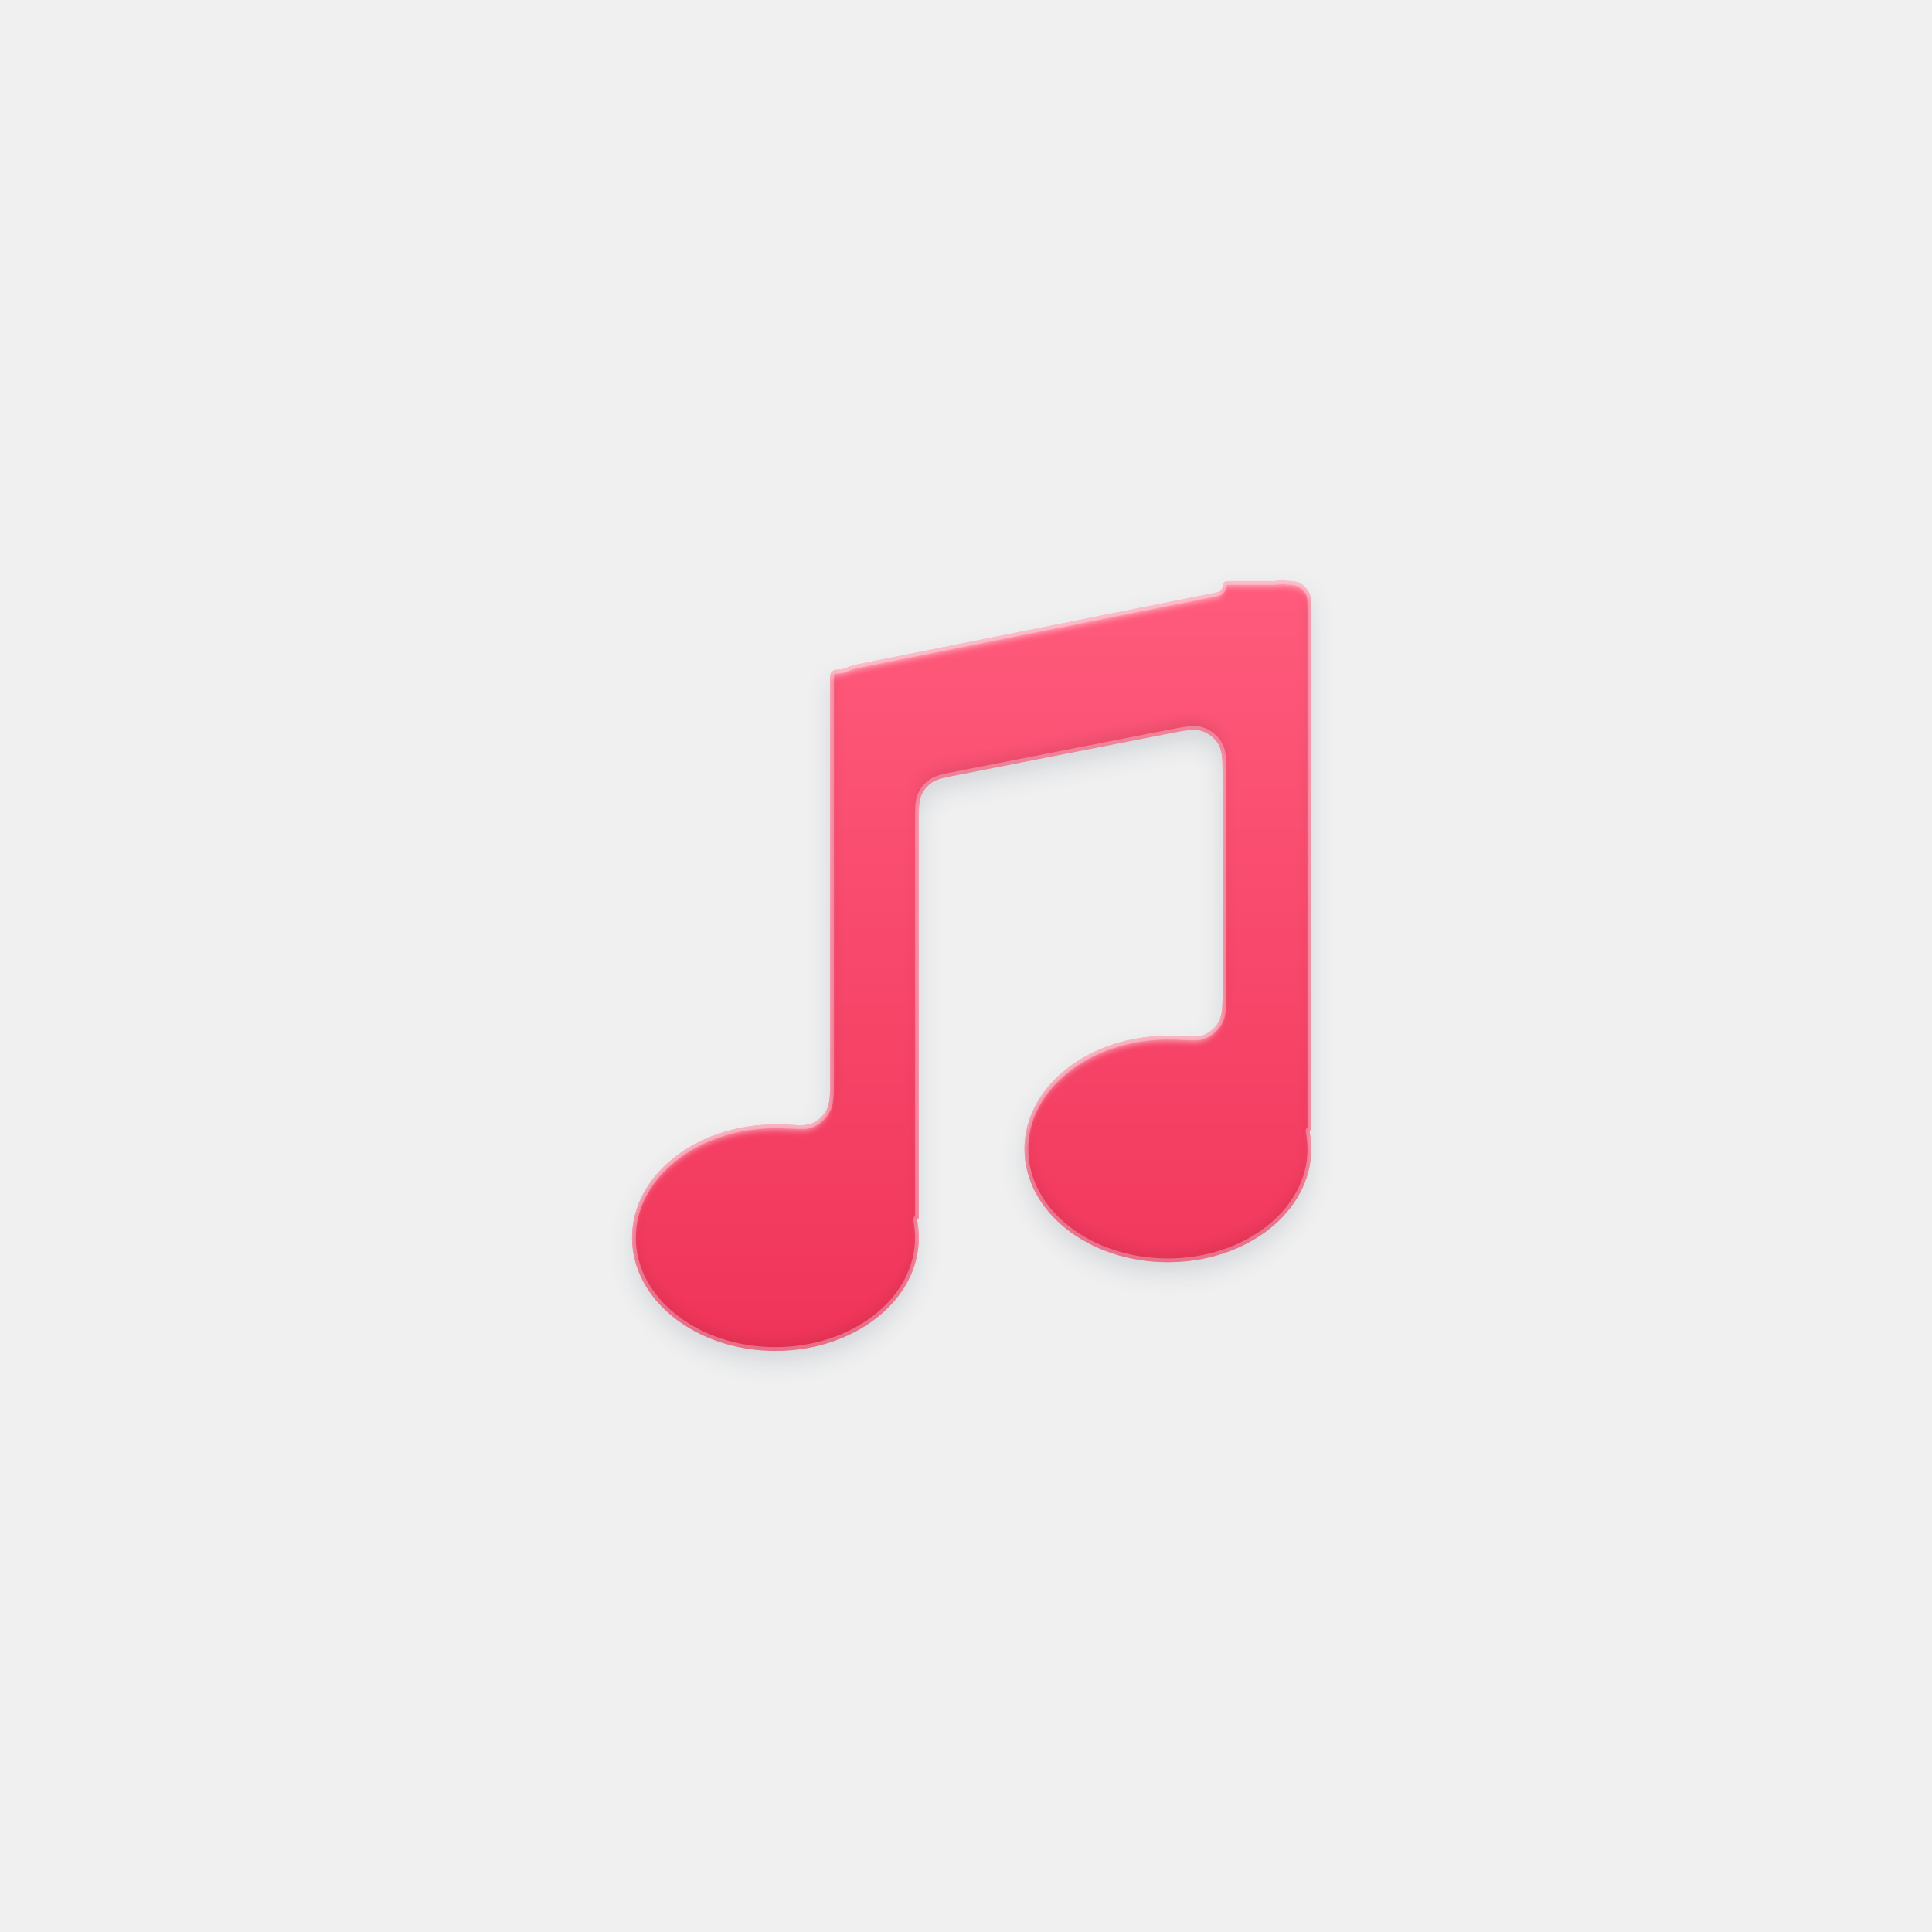
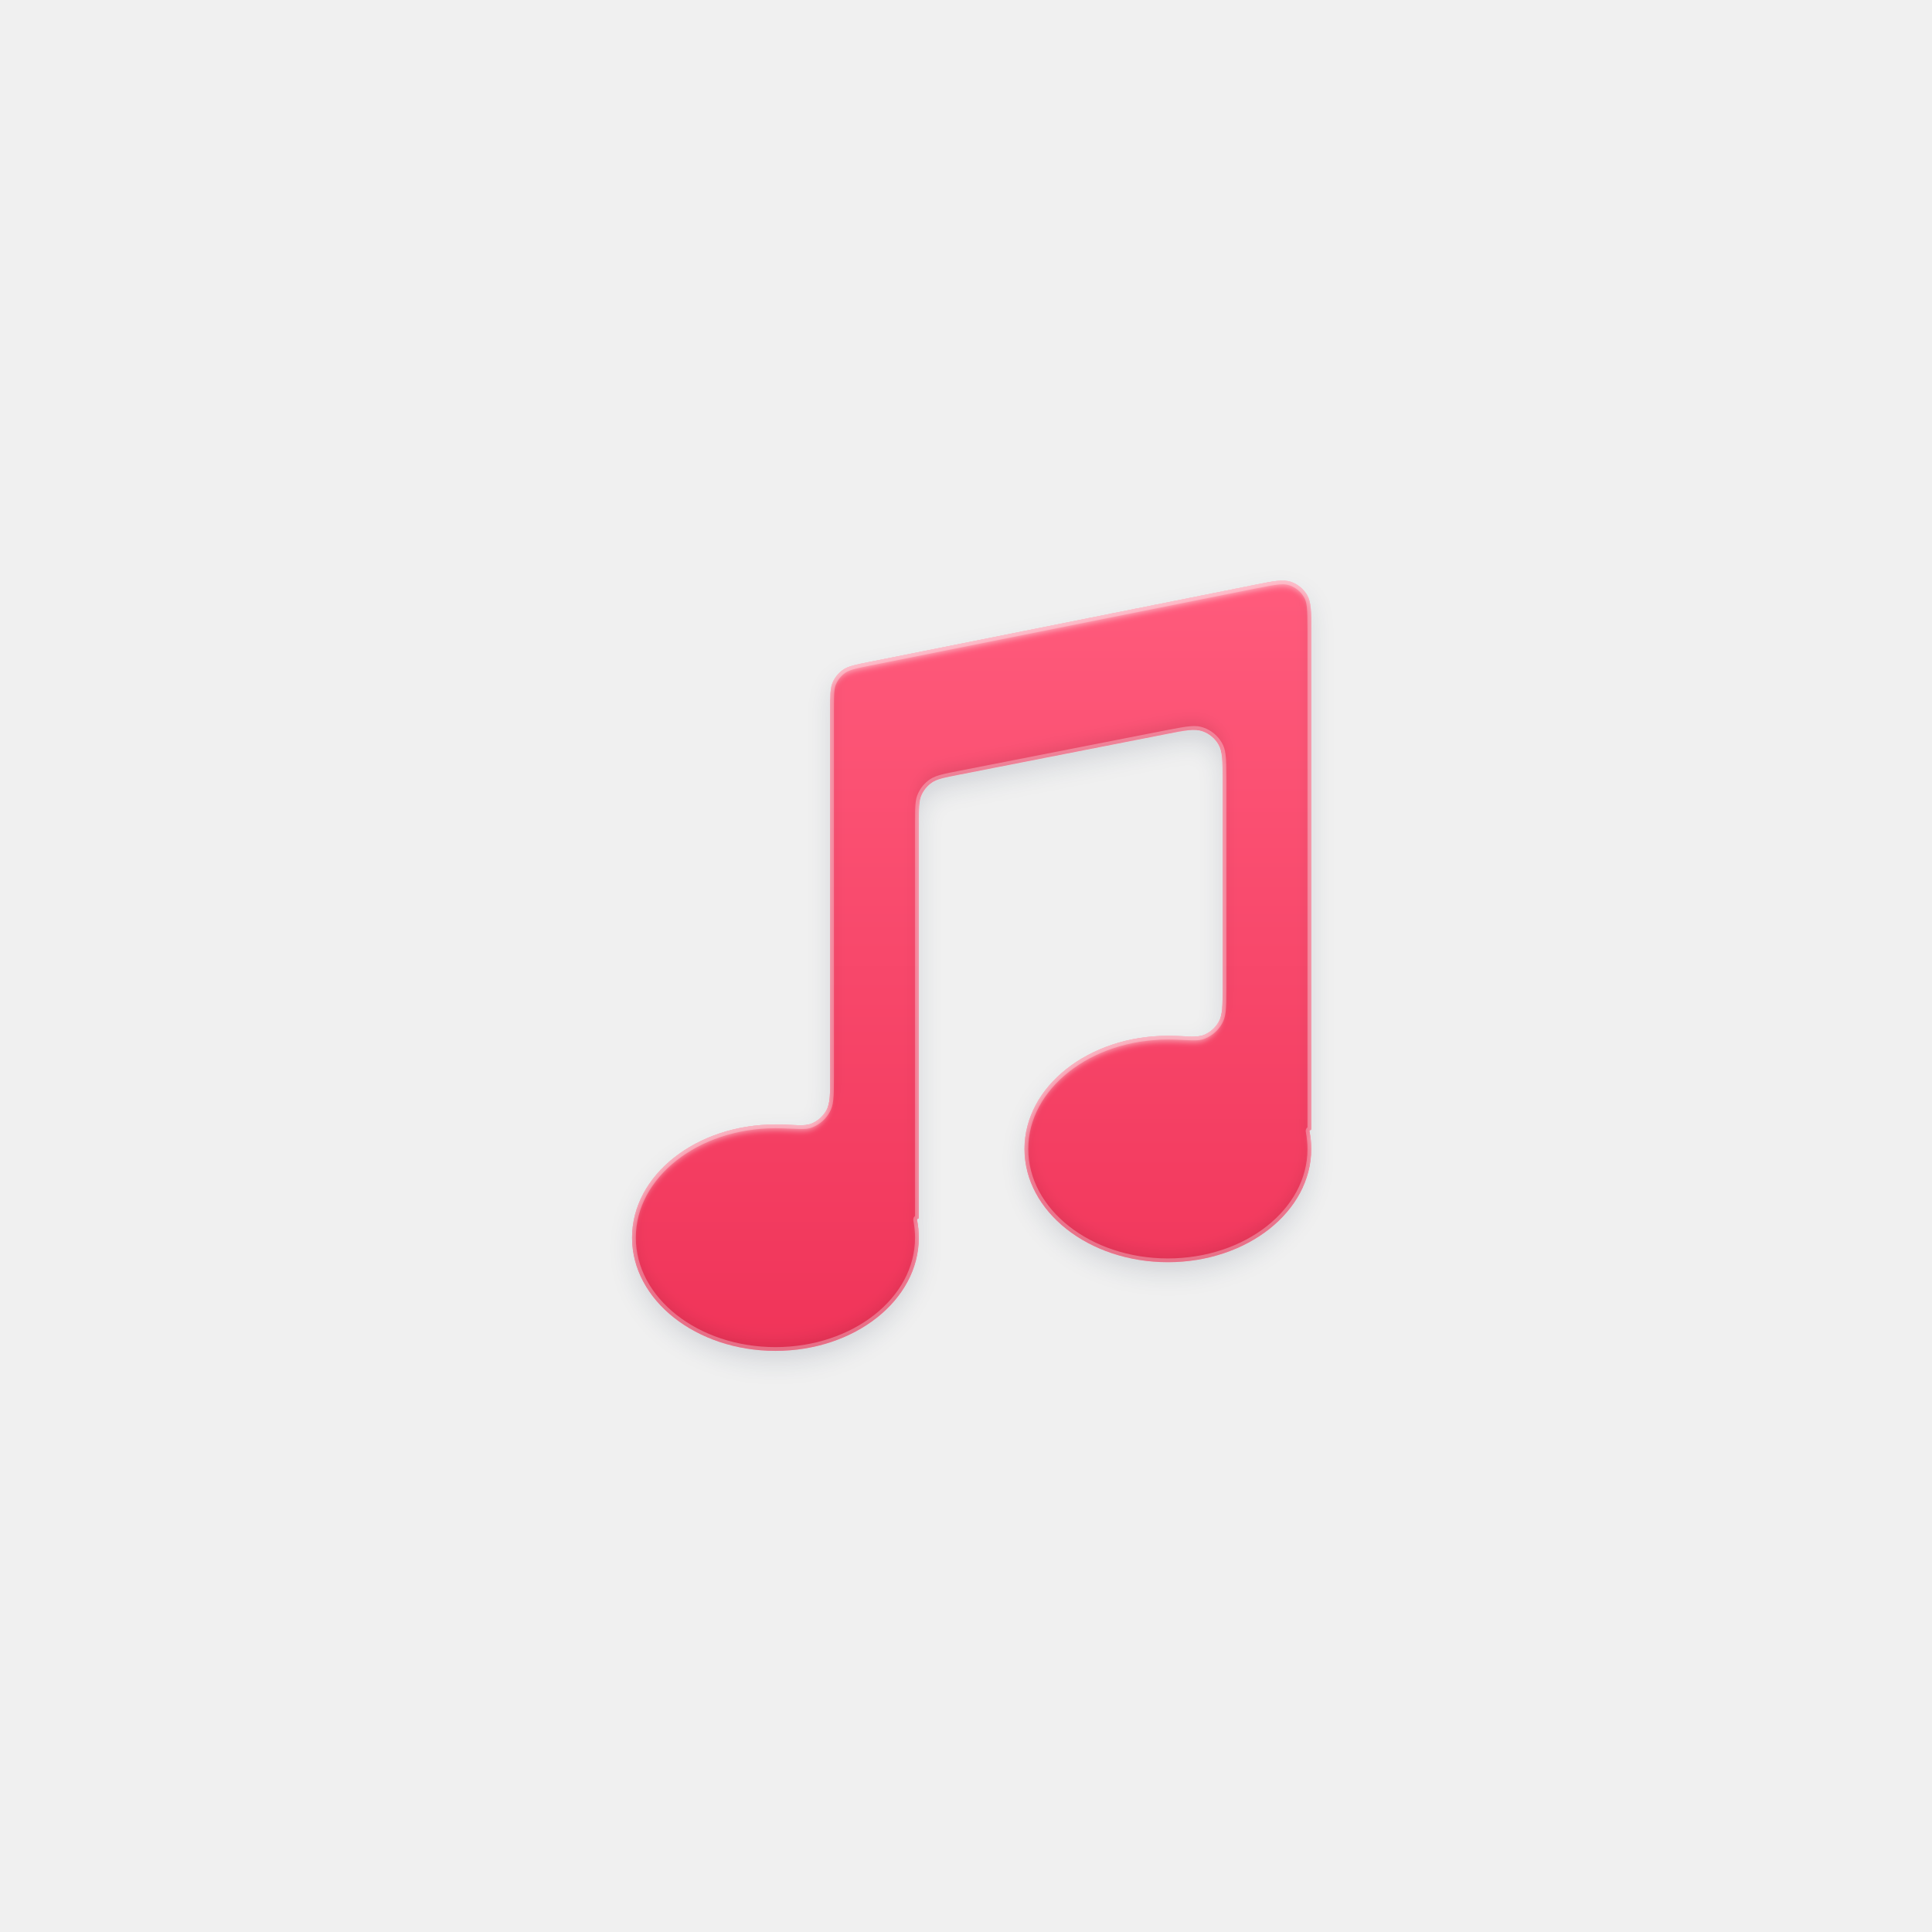
<svg xmlns="http://www.w3.org/2000/svg" xmlns:xlink="http://www.w3.org/1999/xlink" width="1024px" height="1024px" viewBox="0 0 1024 1024" version="1.1">
  <defs>
-     <path d="M681.158,307.777 C681.889,307.834 682.251,307.901 682.57,307.931 C683.064,307.977 683.561,308 684.058,308 C688.172,308 691.939,310.308 693.807,313.975 C695,316.315 695,319.379 695,325.508 L695,598.142 C695,598.442 695,598.593 694.942,598.707 C694.85,598.887 694.665,599 694.464,599 L694.462,599 C694.284,599 694.128,599.115 694.069,599.283 C694.031,599.392 694.057,599.52 694.107,599.775 C694.695,602.782 695,605.863 695,609 C695,642.137 660.974,669 619,669 C577.026,669 543,642.137 543,609 C543,575.863 577.026,549 619,549 C619.297,549 619.593,549.001 619.889,549.004 C629.478,549.091 634.264,550.119 638.089,548.545 C641.448,547.163 644.236,544.68 645.997,541.503 C648.001,537.885 648.001,533.071 648.001,523.444 L648,413.44 C648,403.36 648,398.32 645.81,394.578 C643.89,391.295 640.862,388.803 637.271,387.55 C633.177,386.122 628.231,387.091 618.34,389.031 L508.181,410.631 C500.481,412.141 496.631,412.896 493.876,414.808 C491.448,416.494 489.533,418.82 488.346,421.527 C487,424.598 487,428.522 487,436.368 L487,645.142 C487,645.442 487,645.593 486.942,645.707 C486.85,645.887 486.665,646 486.464,646 L486.462,646 C486.284,646 486.128,646.115 486.069,646.283 C486.031,646.392 486.057,646.52 486.107,646.775 C486.695,649.782 487,652.863 487,656 C487,689.137 452.974,716 411,716 C369.026,716 335,689.137 335,656 C335,622.863 369.026,596 411,596 C411.296,596 411.592,596.001 411.887,596.004 C421.478,596.091 426.265,597.119 430.09,595.545 C433.449,594.163 436.238,591.678 437.998,588.501 C440.001,584.884 440.001,580.069 440.001,570.439 L440,360.473 C440,358.557 440,357.599 440.373,356.868 C440.957,355.722 442.134,355 443.421,355 L443.421,355 C443.949,355 444.213,355 445,354.908 C445.79,354.817 446.57,354.655 447.332,354.428 C448.149,354.184 448.862,353.8 450.374,353.281 C452.859,352.428 456.194,351.761 461.093,350.781 L643.659,314.267 C645.238,313.951 646.028,313.793 646.592,313.4 C647.474,312.784 648,311.776 648,310.7 C648,309.684 648.569,308.755 649.474,308.294 C650.051,308 650.807,308 652.319,308 L674.433,308 C675.046,308 675.353,308 675.614,307.992 C675.845,307.984 676.075,307.972 676.305,307.954 C676.565,307.935 676.883,307.894 677.521,307.837 C678.865,307.717 680.06,307.691 681.158,307.777 Z" id="path-1" />
+     <path d="M684.231,308.396 C687.833,309.642 690.873,312.134 692.801,315.422 C695,319.171 695,324.222 695,334.323 L695,598.142 C695,598.442 695,598.593 694.942,598.707 C694.85,598.887 694.665,599 694.464,599 L694.462,599 C694.284,599 694.128,599.115 694.069,599.283 C694.031,599.392 694.057,599.52 694.107,599.775 C694.695,602.782 695,605.863 695,609 C695,642.137 660.974,669 619,669 C577.026,669 543,642.137 543,609 C543,575.863 577.026,549 619,549 C619.297,549 619.593,549.001 619.889,549.004 C629.478,549.091 634.264,550.119 638.089,548.545 C641.448,547.163 644.236,544.68 645.997,541.503 C648.001,537.885 648.001,533.071 648.001,523.444 L648,413.44 C648,403.36 648,398.32 645.81,394.578 C643.89,391.295 640.862,388.803 637.271,387.55 C633.177,386.122 628.231,387.091 618.34,389.031 L508.181,410.631 C500.481,412.141 496.631,412.896 493.876,414.808 C491.448,416.494 489.533,418.82 488.346,421.527 C487,424.598 487,428.522 487,436.368 L487,645.142 C487,645.442 487,645.593 486.942,645.707 C486.85,645.887 486.665,646 486.464,646 L486.462,646 C486.284,646 486.128,646.115 486.069,646.283 C486.031,646.392 486.057,646.52 486.107,646.775 C486.695,649.782 487,652.863 487,656 C487,689.137 452.974,716 411,716 C369.026,716 335,689.137 335,656 C335,622.863 369.026,596 411,596 C411.296,596 411.592,596.001 411.887,596.004 C421.478,596.091 426.264,597.119 430.09,595.545 C433.449,594.163 436.238,591.679 437.998,588.501 C440.001,584.884 440.001,580.069 440.001,570.44 L440,382 L440,376.51 C440,368.686 440,364.773 441.339,361.709 C442.52,359.008 444.424,356.685 446.842,354.997 C449.583,353.083 453.42,352.316 461.093,350.781 L665.266,309.947 C675.171,307.966 680.124,306.975 684.231,308.396 Z" id="path-1" />
    <linearGradient x1="50%" y1="0%" x2="50%" y2="100%" id="linearGradient-2">
      <stop stop-color="#FF5B7C" offset="0%" />
      <stop stop-color="#F03459" offset="100%" />
    </linearGradient>
-     <path d="M684.058,308 C688.172,308 691.939,310.308 693.807,313.975 C695,316.315 695,319.379 695,325.508 L695,598.142 C695,598.442 695,598.593 694.942,598.707 C694.85,598.887 694.665,599 694.464,599 L694.462,599 C694.284,599 694.128,599.115 694.069,599.283 C694.031,599.392 694.057,599.52 694.107,599.775 C694.695,602.782 695,605.863 695,609 C695,642.137 660.974,669 619,669 C577.026,669 543,642.137 543,609 C543,575.863 577.026,549 619,549 C619.297,549 619.593,549.001 619.889,549.004 C629.478,549.091 634.264,550.119 638.089,548.545 C641.448,547.163 644.236,544.68 645.997,541.503 C648.001,537.885 648.001,533.071 648.001,523.444 L648,413.44 C648,403.36 648,398.32 645.81,394.578 C643.89,391.295 640.862,388.803 637.271,387.55 C633.177,386.122 628.231,387.091 618.34,389.031 L508.181,410.631 C500.481,412.141 496.631,412.896 493.876,414.808 C491.448,416.494 489.533,418.82 488.346,421.527 C487,424.598 487,428.522 487,436.368 L487,645.142 C487,645.442 487,645.593 486.942,645.707 C486.85,645.887 486.665,646 486.464,646 L486.462,646 C486.284,646 486.128,646.115 486.069,646.283 C486.031,646.392 486.057,646.52 486.107,646.775 C486.695,649.782 487,652.863 487,656 C487,689.137 452.974,716 411,716 C369.026,716 335,689.137 335,656 C335,622.863 369.026,596 411,596 C411.296,596 411.592,596.001 411.887,596.004 C421.478,596.091 426.265,597.119 430.09,595.545 C433.449,594.163 436.238,591.678 437.998,588.501 C440.001,584.884 440.001,580.069 440.001,570.439 L440,360.473 C440,358.557 440,357.599 440.373,356.868 C440.957,355.722 442.134,355 443.421,355 L443.421,355 C443.949,355 444.213,355 445,354.908 C445.79,354.817 446.57,354.655 447.332,354.428 C448.149,354.184 448.862,353.8 450.374,353.281 C452.859,352.428 456.194,351.761 461.093,350.781 L643.659,314.267 C645.238,313.951 646.028,313.793 646.592,313.4 C647.474,312.784 648,311.776 648,310.7 C648,309.684 648.569,308.755 649.474,308.294 C650.051,308 650.807,308 652.319,308 L674.433,308 C675.046,308 675.353,308 675.614,307.992 C675.845,307.984 676.075,307.972 676.305,307.954 C676.565,307.935 676.883,307.894 677.521,307.837 C678.865,307.717 680.06,307.691 681.158,307.777 C681.889,307.834 682.251,307.901 682.57,307.931 C683.064,307.977 683.561,308 684.058,308 Z" id="path-3" />
+     <path d="M684.231,308.396 C687.833,309.642 690.873,312.134 692.801,315.422 C695,319.171 695,324.222 695,334.323 L695,338 L695,598.142 C695,598.442 695,598.593 694.942,598.707 C694.85,598.887 694.665,599 694.464,599 L694.462,599 C694.284,599 694.128,599.115 694.069,599.283 C694.031,599.392 694.057,599.52 694.107,599.775 C694.695,602.782 695,605.863 695,609 C695,642.137 660.974,669 619,669 C577.026,669 543,642.137 543,609 C543,575.863 577.026,549 619,549 C619.297,549 619.593,549.001 619.889,549.004 C629.478,549.091 634.264,550.119 638.089,548.545 C641.448,547.163 644.236,544.68 645.997,541.503 C648.001,537.885 648.001,533.071 648.001,523.444 L648,413.44 C648,403.36 648,398.32 645.81,394.578 C643.89,391.295 640.862,388.803 637.271,387.55 C633.177,386.122 628.231,387.091 618.34,389.031 L508.181,410.631 C500.481,412.141 496.631,412.896 493.876,414.808 C491.448,416.494 489.533,418.82 488.346,421.527 C487,424.598 487,428.522 487,436.368 L487,645.142 C487,645.442 487,645.593 486.942,645.707 C486.85,645.887 486.665,646 486.464,646 L486.462,646 C486.284,646 486.128,646.115 486.069,646.283 C486.031,646.392 486.057,646.52 486.107,646.775 C486.695,649.782 487,652.863 487,656 C487,689.137 452.974,716 411,716 C369.026,716 335,689.137 335,656 C335,622.863 369.026,596 411,596 C411.296,596 411.592,596.001 411.887,596.004 C421.478,596.091 426.264,597.119 430.09,595.545 C433.449,594.163 436.238,591.679 437.998,588.501 C440.001,584.884 440.001,580.069 440.001,570.44 L440,382 L440,376.51 C440,368.686 440,364.773 441.339,361.709 C442.52,359.008 444.424,356.685 446.842,354.997 C449.583,353.083 453.42,352.316 461.093,350.781 L665.266,309.947 C675.171,307.966 680.124,306.975 684.231,308.396 Z" id="path-3" />
    <filter x="-5.8%" y="-2.7%" width="111.7%" height="109.3%" filterUnits="objectBoundingBox" id="filter-4">
      <feOffset dx="0" dy="6" in="SourceAlpha" result="shadowOffsetOuter1" />
      <feGaussianBlur stdDeviation="6" in="shadowOffsetOuter1" result="shadowBlurOuter1" />
      <feComposite in="shadowBlurOuter1" in2="SourceAlpha" operator="out" result="shadowBlurOuter1" />
      <feColorMatrix values="0 0 0 0 0.043   0 0 0 0 0.118   0 0 0 0 0.251  0 0 0 0.122 0" type="matrix" in="shadowBlurOuter1" />
    </filter>
    <filter x="-5.0%" y="-2.0%" width="110.0%" height="107.8%" filterUnits="objectBoundingBox" id="filter-5">
      <feGaussianBlur stdDeviation="1.5" in="SourceAlpha" result="shadowBlurInner1" />
      <feOffset dx="0" dy="3" in="shadowBlurInner1" result="shadowOffsetInner1" />
      <feComposite in="shadowOffsetInner1" in2="SourceAlpha" operator="arithmetic" k2="-1" k3="1" result="shadowInnerInner1" />
      <feColorMatrix values="0 0 0 0 1   0 0 0 0 1   0 0 0 0 1  0 0 0 0.451 0" type="matrix" in="shadowInnerInner1" result="shadowMatrixInner1" />
      <feGaussianBlur stdDeviation="4" in="SourceAlpha" result="shadowBlurInner2" />
      <feOffset dx="0" dy="-4" in="shadowBlurInner2" result="shadowOffsetInner2" />
      <feComposite in="shadowOffsetInner2" in2="SourceAlpha" operator="arithmetic" k2="-1" k3="1" result="shadowInnerInner2" />
      <feColorMatrix values="0 0 0 0 0   0 0 0 0 0   0 0 0 0 0  0 0 0 0.102 0" type="matrix" in="shadowInnerInner2" result="shadowMatrixInner2" />
      <feMerge>
        <feMergeNode in="shadowMatrixInner1" />
        <feMergeNode in="shadowMatrixInner2" />
      </feMerge>
    </filter>
  </defs>
  <g id="Files-/-Audio-1024" stroke="none" fill="none" xlink:href="#path-1" fill-rule="evenodd" stroke-width="1">
    <g id="Note">
      <use fill="black" fill-opacity="1" filter="url(#filter-4)" xlink:href="#path-3" />
      <use fill="url(#linearGradient-2)" fill-rule="evenodd" xlink:href="#path-3" />
      <use fill="black" fill-opacity="1" filter="url(#filter-5)" xlink:href="#path-3" />
-       <path stroke-opacity="0.302" stroke="#FFFFFF" stroke-width="2" d="M681.079,308.774 C681.216,308.784 681.344,308.796 681.467,308.808 C681.722,308.834 682.36,308.916 682.476,308.926 C683.002,308.976 683.53,309 684.058,309 C687.796,309 691.219,311.097 692.916,314.429 C693.855,316.27 694,318.048 694,325.508 L694,598.079 C693.597,598.218 693.27,598.537 693.125,598.953 C693.005,599.296 693.018,599.413 693.126,599.967 C693.706,602.937 694,605.954 694,609 C694,641.526 660.466,668 619,668 C577.534,668 544,641.526 544,609 C544,576.474 577.534,550 619,550 C619.293,550 619.587,550.001 619.88,550.004 C622.05,550.024 623.967,550.086 626.541,550.205 C634.396,550.567 635.905,550.525 638.469,549.47 C642.038,548.002 645.001,545.363 646.871,541.988 C648.746,538.604 649.001,535.694 649.001,523.444 L649,413.44 C649,400.615 648.722,397.573 646.674,394.073 C644.633,390.584 641.416,387.937 637.6,386.606 C633.771,385.27 630.733,385.582 618.147,388.049 L507.988,409.65 C503.713,410.488 502.178,410.802 500.46,411.211 C497.097,412.012 495.02,412.797 493.306,413.986 C490.726,415.777 488.692,418.249 487.43,421.126 C486.171,423.998 486,426.384 486,436.368 L486,645.079 C485.597,645.218 485.27,645.537 485.125,645.953 C485.005,646.296 485.018,646.413 485.126,646.967 C485.706,649.937 486,652.954 486,656 C486,688.526 452.466,715 411,715 C369.534,715 336,688.526 336,656 C336,623.474 369.534,597 411,597 C411.293,597 411.586,597.001 411.878,597.004 C414.049,597.024 415.966,597.086 418.541,597.205 C426.396,597.567 427.906,597.525 430.471,596.47 C434.04,595.001 437.003,592.361 438.873,588.985 C440.747,585.602 441.001,582.692 441.001,570.439 L441,360.473 C441,358.279 441.043,357.755 441.264,357.322 C441.677,356.511 442.51,356 443.421,356 L443.421,356 C444.117,356 444.385,355.987 445.116,355.902 C445.961,355.803 446.799,355.631 447.618,355.386 C447.723,355.355 447.829,355.321 447.936,355.284 C448.172,355.203 449.908,354.498 450.698,354.227 C452.765,353.518 454.777,353.064 461.289,351.762 L643.855,315.248 C644.757,315.067 645.08,315 645.451,314.91 C646.215,314.723 646.72,314.53 647.164,314.22 C648.315,313.417 649,312.102 649,310.7 C649,310.06 649.359,309.475 649.928,309.185 C650.227,309.033 650.63,309 652.319,309 L674.433,309 C675.214,309 675.403,308.999 675.646,308.991 C675.89,308.984 676.135,308.97 676.381,308.951 C676.513,308.941 677.275,308.863 677.611,308.833 C678.935,308.714 680.067,308.694 681.079,308.774 Z M486.43,645.001 C486.437,645.001 486.444,645.001 486.451,645.001 Z M694.43,598.001 C694.437,598.001 694.444,598.001 694.451,598.001 Z" stroke-linejoin="square" />
+       <path stroke-opacity="0.302" stroke="#FFFFFF" stroke-width="2" d="M683.904,309.341 C687.281,310.51 690.131,312.845 691.939,315.928 C693.73,318.982 694,321.922 694,334.323 L694,598.079 C693.597,598.218 693.27,598.537 693.125,598.953 C693.005,599.296 693.018,599.413 693.126,599.967 C693.706,602.937 694,605.954 694,609 C694,641.526 660.466,668 619,668 C577.534,668 544,641.526 544,609 C544,576.474 577.534,550 619,550 C619.293,550 619.587,550.001 619.88,550.004 C622.05,550.024 623.967,550.086 626.541,550.205 C634.396,550.567 635.905,550.525 638.469,549.47 C642.038,548.002 645.001,545.363 646.871,541.988 C648.746,538.604 649.001,535.694 649.001,523.444 L649,413.44 C649,400.615 648.722,397.573 646.674,394.073 C644.633,390.584 641.416,387.937 637.6,386.606 C633.771,385.27 630.733,385.582 618.147,388.049 L507.988,409.65 C503.713,410.488 502.178,410.802 500.46,411.211 C497.097,412.012 495.02,412.797 493.306,413.986 C490.726,415.777 488.692,418.249 487.43,421.126 C486.171,423.998 486,426.384 486,436.368 L486,645.079 C485.597,645.218 485.27,645.537 485.125,645.953 C485.005,646.296 485.018,646.413 485.126,646.967 C485.706,649.937 486,652.954 486,656 C486,688.526 452.466,715 411,715 C369.534,715 336,688.526 336,656 C336,623.474 369.534,597 411,597 C411.293,597 411.586,597.001 411.878,597.004 C414.049,597.024 415.966,597.086 418.541,597.205 C426.396,597.567 427.906,597.525 430.47,596.47 C434.039,595.001 437.002,592.362 438.872,588.986 C440.746,585.603 441.001,582.692 441.001,570.44 L441,382 L441,376.51 C441,366.905 441.165,364.606 442.255,362.11 C443.362,359.577 445.148,357.399 447.414,355.817 C448.862,354.807 450.701,354.101 453.774,353.352 C455.464,352.94 456.998,352.62 461.289,351.762 L665.462,310.927 C677.622,308.495 680.558,308.184 683.904,309.341 Z M486.43,645.001 C486.437,645.001 486.444,645.001 486.451,645.001 Z M694.43,598.001 C694.437,598.001 694.444,598.001 694.451,598.001 Z" stroke-linejoin="square" />
    </g>
  </g>
</svg>
